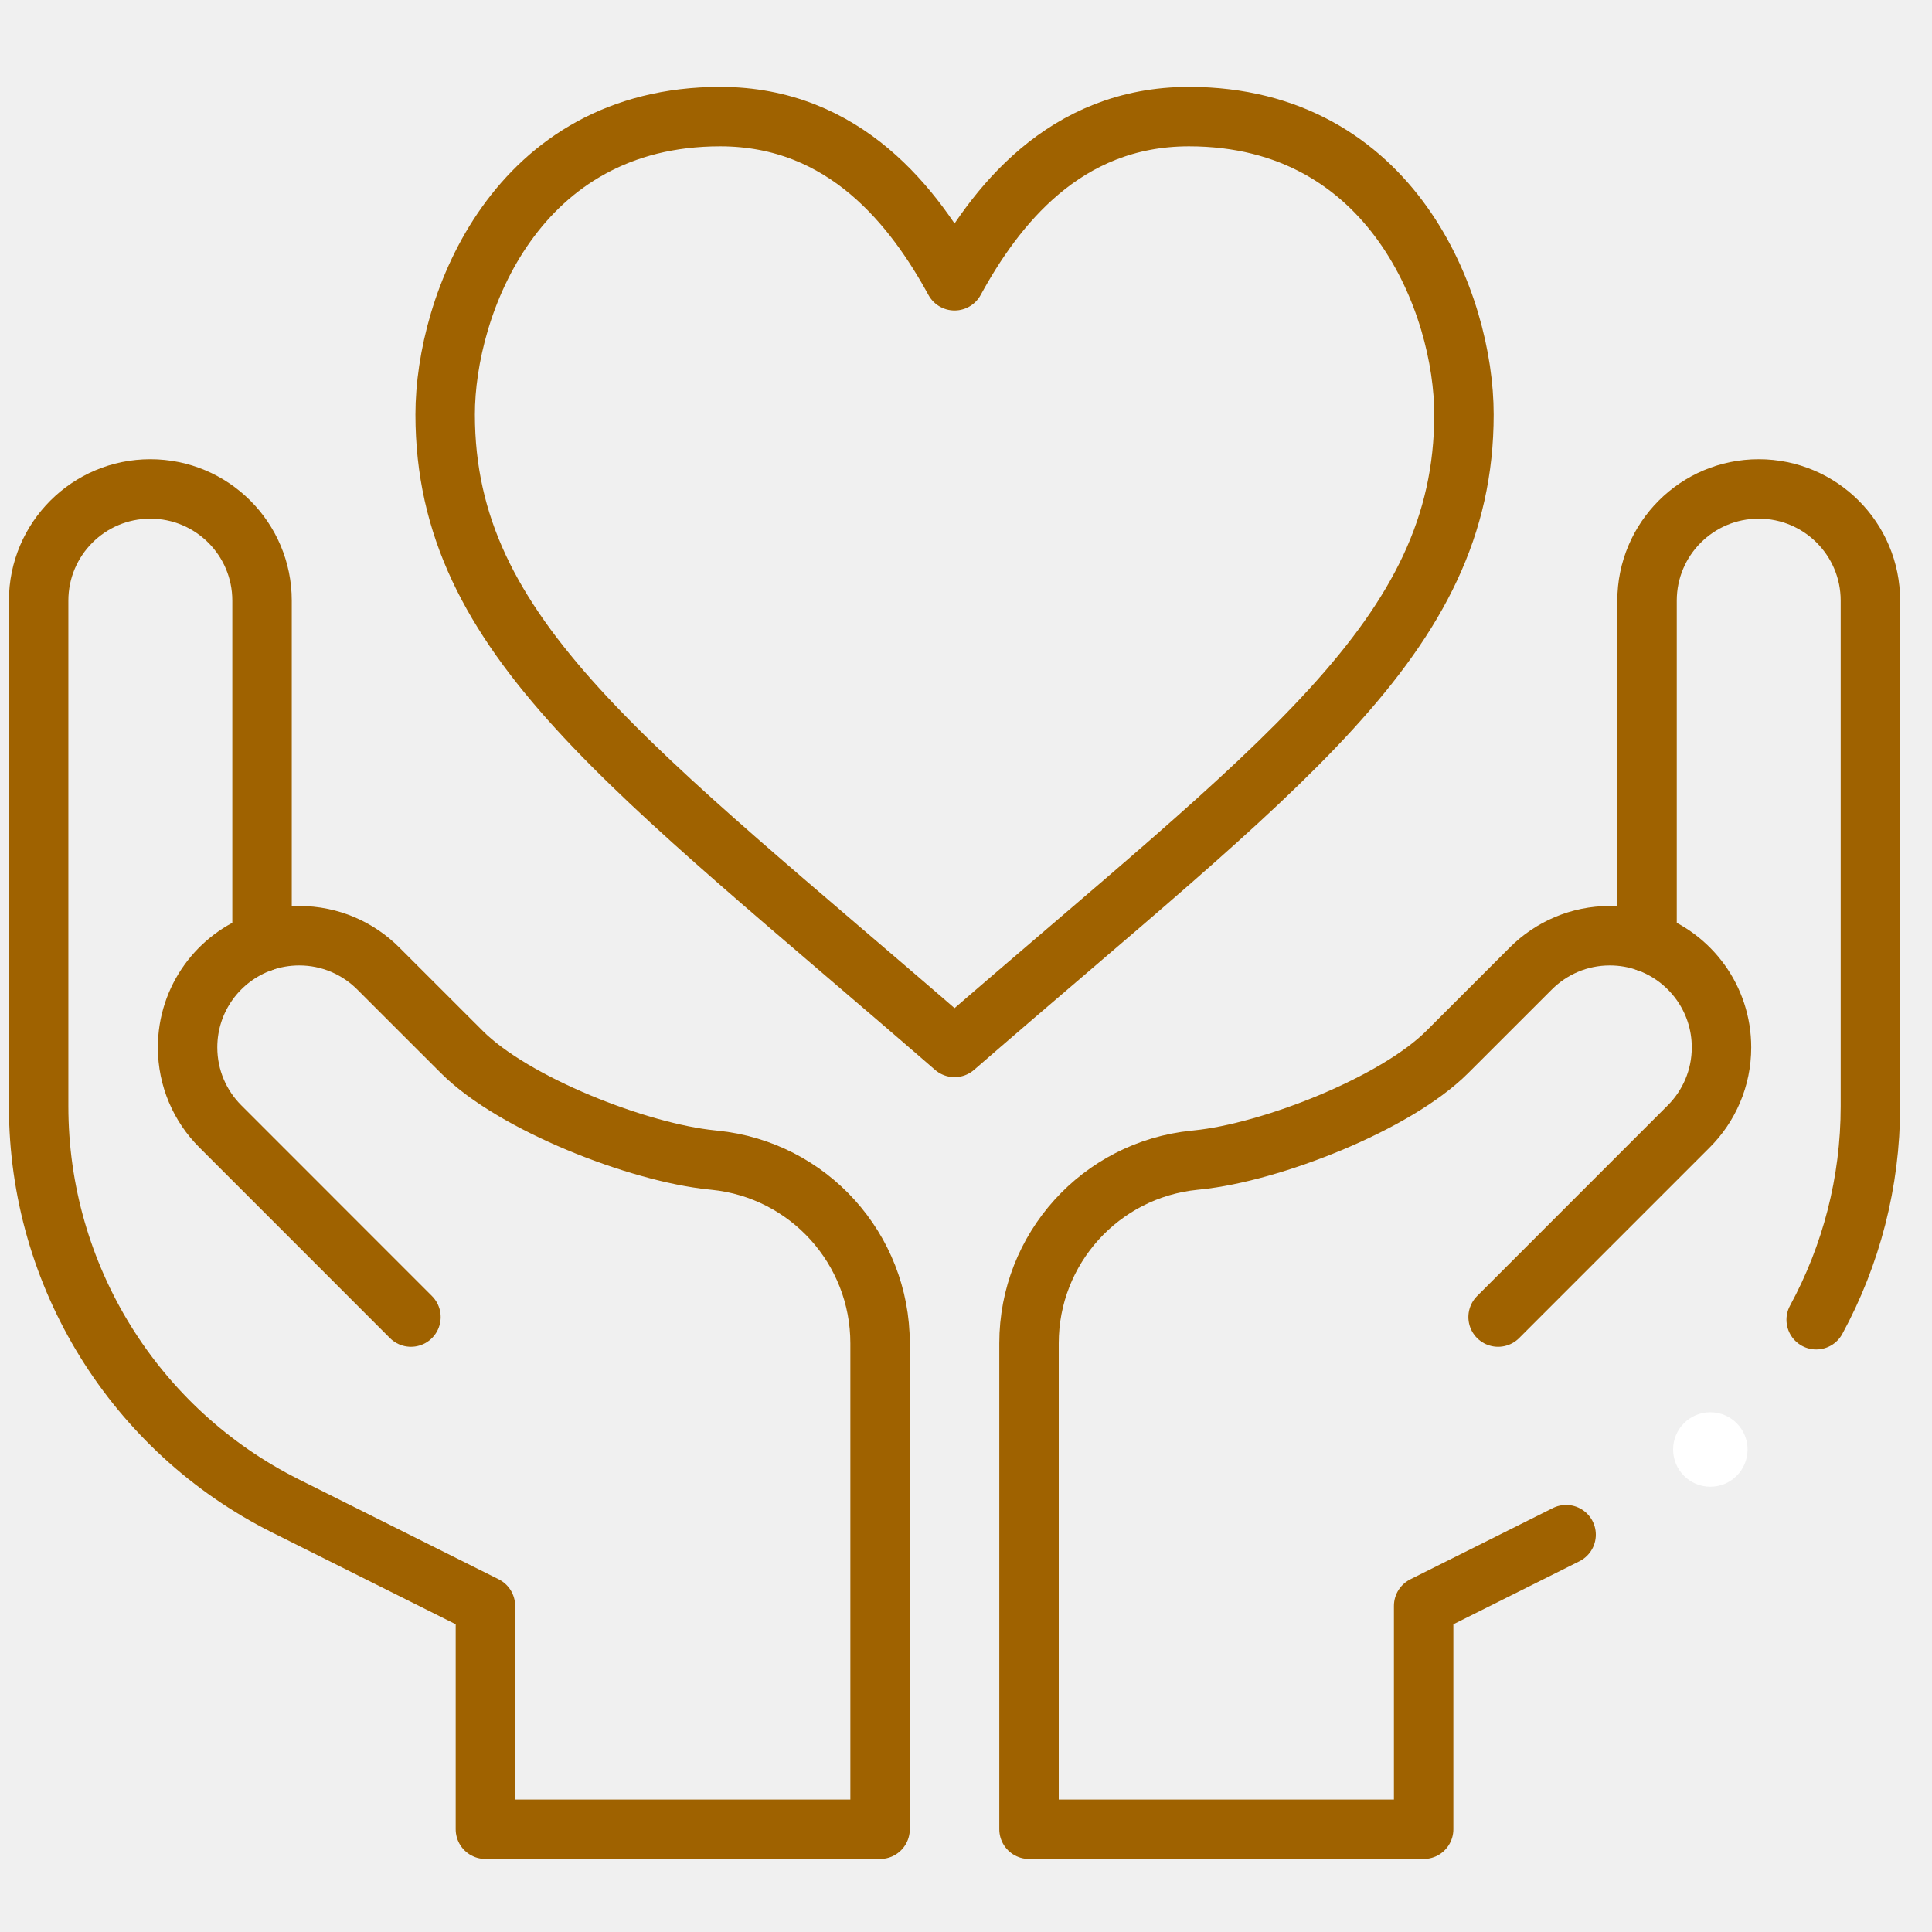
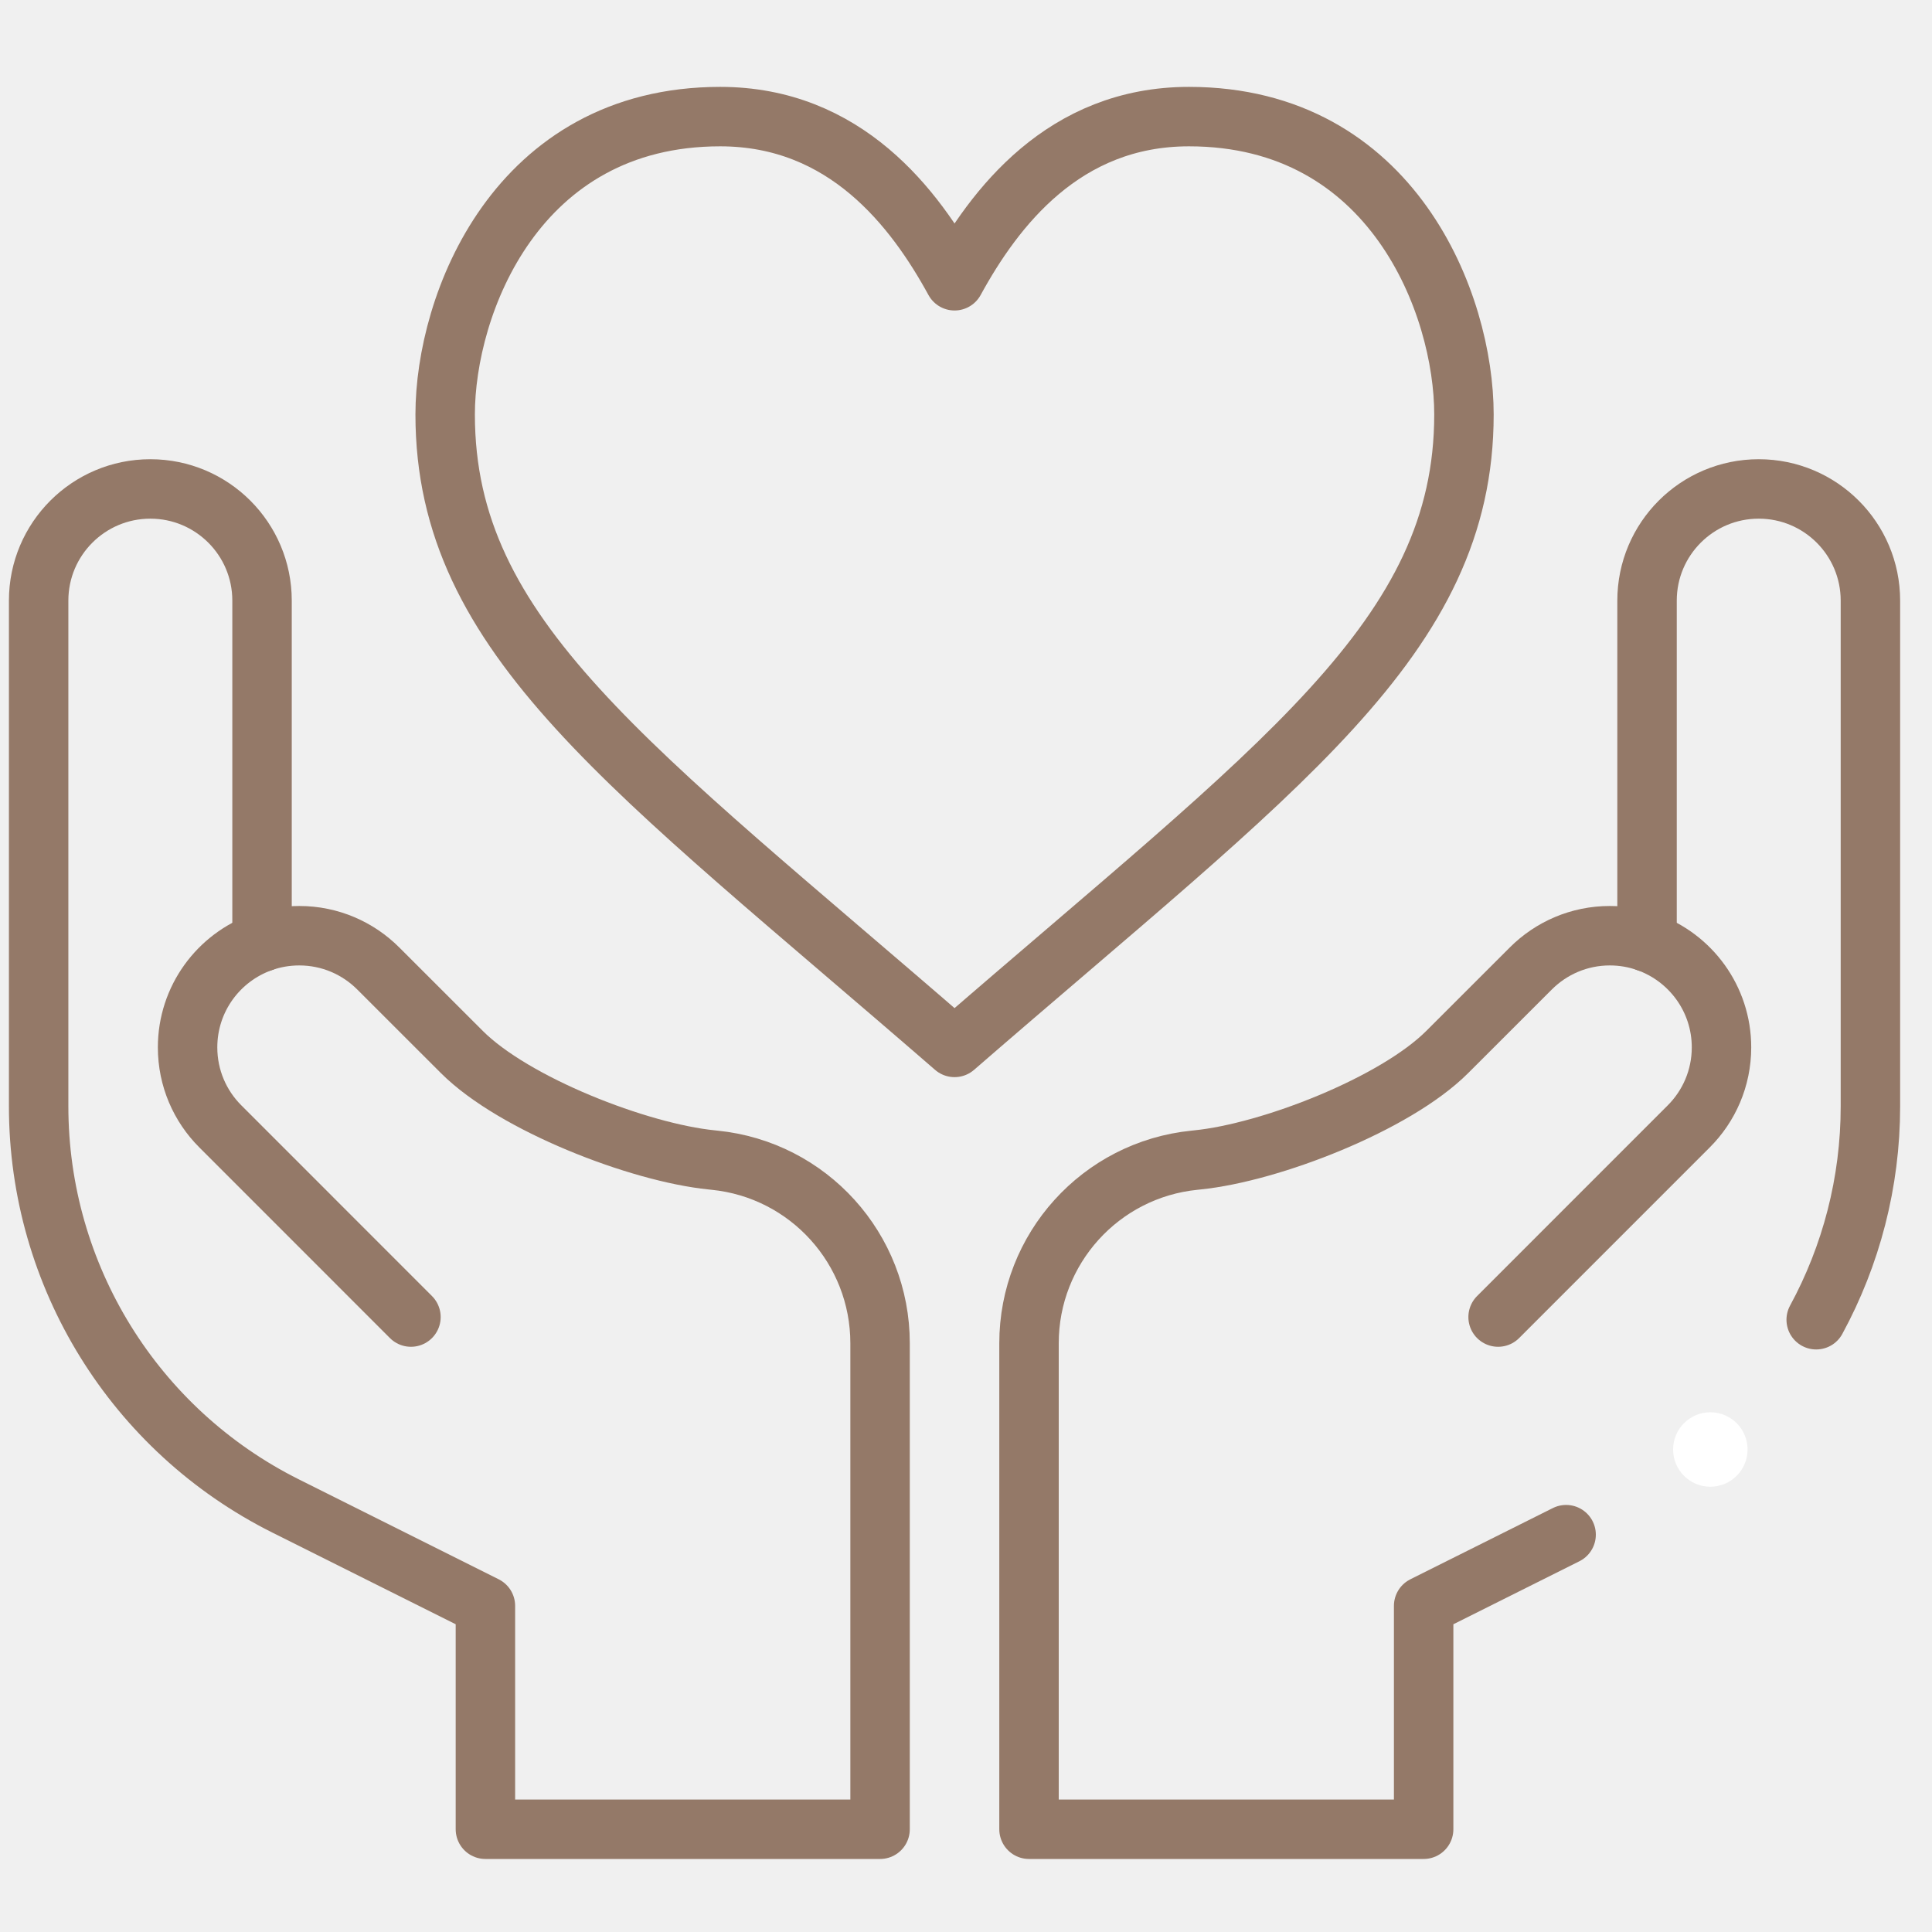
<svg xmlns="http://www.w3.org/2000/svg" width="65" height="65" viewBox="0 0 65 65" fill="none">
  <mask id="mask0_10_11" style="mask-type:luminance" maskUnits="userSpaceOnUse" x="0" y="0" width="65" height="65">
    <path d="M0.047 0.667H64.181V64.8H0.047V0.667Z" fill="white" />
  </mask>
  <g mask="url(#mask0_10_11)">
-     <path d="M49.253 13.944C49.253 21.46 43.075 25.73 32.115 35.239C21.154 25.73 14.977 21.46 14.977 13.944C14.977 10.243 17.368 3.923 24.23 3.923C28.442 3.923 30.777 6.999 32.115 9.446C33.453 6.999 35.788 3.923 40 3.923C46.862 3.923 49.253 10.243 49.253 13.944Z" stroke="#9f6200" stroke-width="2" stroke-miterlimit="10" stroke-linecap="round" stroke-linejoin="round" />
-     <path d="M50.402 44.311L56.817 37.895C57.497 37.215 57.918 36.276 57.918 35.238C57.918 33.602 56.873 32.211 55.413 31.695" stroke="#9f6200" stroke-width="2" stroke-miterlimit="10" stroke-linecap="round" stroke-linejoin="round" />
-     <path d="M8.816 31.695C9.208 31.556 9.629 31.481 10.069 31.481C11.106 31.481 12.045 31.902 12.725 32.582L15.539 35.394C17.288 37.144 21.486 38.777 23.947 39.024L24.04 39.034C27.202 39.351 29.609 42.013 29.609 45.191V61.543H16.331V54.028L9.609 50.667C4.517 48.12 1.3 42.916 1.3 37.223V20.207C1.3 18.132 2.983 16.45 5.058 16.45C7.134 16.45 8.816 18.132 8.816 20.207V31.695Z" stroke="#9f6200" stroke-width="2" stroke-miterlimit="10" stroke-linecap="round" stroke-linejoin="round" />
-     <path d="M13.826 44.311L7.412 37.895C6.731 37.215 6.311 36.276 6.311 35.238C6.311 33.602 7.355 32.211 8.816 31.695" stroke="#9f6200" stroke-width="2" stroke-miterlimit="10" stroke-linecap="round" stroke-linejoin="round" />
+     <path d="M49.253 13.944C49.253 21.46 43.075 25.73 32.115 35.239C21.154 25.73 14.977 21.46 14.977 13.944C14.977 10.243 17.368 3.923 24.23 3.923C28.442 3.923 30.777 6.999 32.115 9.446C33.453 6.999 35.788 3.923 40 3.923C46.862 3.923 49.253 10.243 49.253 13.944Z" stroke="#947968" stroke-width="2" stroke-miterlimit="10" stroke-linecap="round" stroke-linejoin="round" />
+     <path d="M50.402 44.311L56.817 37.895C57.497 37.215 57.918 36.276 57.918 35.238C57.918 33.602 56.873 32.211 55.413 31.695" stroke="#947968" stroke-width="2" stroke-miterlimit="10" stroke-linecap="round" stroke-linejoin="round" />
+     <path d="M8.816 31.695C9.208 31.556 9.629 31.481 10.069 31.481C11.106 31.481 12.045 31.902 12.725 32.582L15.539 35.394C17.288 37.144 21.486 38.777 23.947 39.024L24.04 39.034C27.202 39.351 29.609 42.013 29.609 45.191V61.543H16.331V54.028L9.609 50.667C4.517 48.12 1.3 42.916 1.3 37.223V20.207C1.3 18.132 2.983 16.45 5.058 16.45C7.134 16.45 8.816 18.132 8.816 20.207V31.695Z" stroke="#947968" stroke-width="2" stroke-miterlimit="10" stroke-linecap="round" stroke-linejoin="round" />
+     <path d="M13.826 44.311L7.412 37.895C6.731 37.215 6.311 36.276 6.311 35.238C6.311 33.602 7.355 32.211 8.816 31.695" stroke="#947968" stroke-width="2" stroke-miterlimit="10" stroke-linecap="round" stroke-linejoin="round" />
    <path d="M58.795 48.767C58.795 49.458 58.234 50.019 57.542 50.019C56.85 50.019 56.29 49.458 56.29 48.767C56.29 48.075 56.85 47.514 57.542 47.514C58.234 47.514 58.795 48.075 58.795 48.767Z" fill="white" />
-     <path d="M61.104 44.401C62.28 42.237 62.928 39.779 62.928 37.223V20.207C62.928 18.132 61.246 16.45 59.171 16.45C57.095 16.45 55.413 18.132 55.413 20.207V31.695C55.021 31.556 54.6 31.481 54.16 31.481C53.123 31.481 52.184 31.902 51.504 32.582L48.69 35.394C46.94 37.144 42.743 38.777 40.282 39.024L40.189 39.034C37.027 39.351 34.62 42.013 34.62 45.191V61.543H47.897V54.028L52.69 51.632" stroke="#9f6200" stroke-width="2" stroke-miterlimit="10" stroke-linecap="round" stroke-linejoin="round" />
+     <path d="M61.104 44.401C62.28 42.237 62.928 39.779 62.928 37.223V20.207C62.928 18.132 61.246 16.45 59.171 16.45C57.095 16.45 55.413 18.132 55.413 20.207V31.695C55.021 31.556 54.6 31.481 54.16 31.481C53.123 31.481 52.184 31.902 51.504 32.582L48.69 35.394C46.94 37.144 42.743 38.777 40.282 39.024L40.189 39.034C37.027 39.351 34.62 42.013 34.62 45.191V61.543H47.897V54.028L52.69 51.632" stroke="#947968" stroke-width="2" stroke-miterlimit="10" stroke-linecap="round" stroke-linejoin="round" />
  </g>
</svg>
